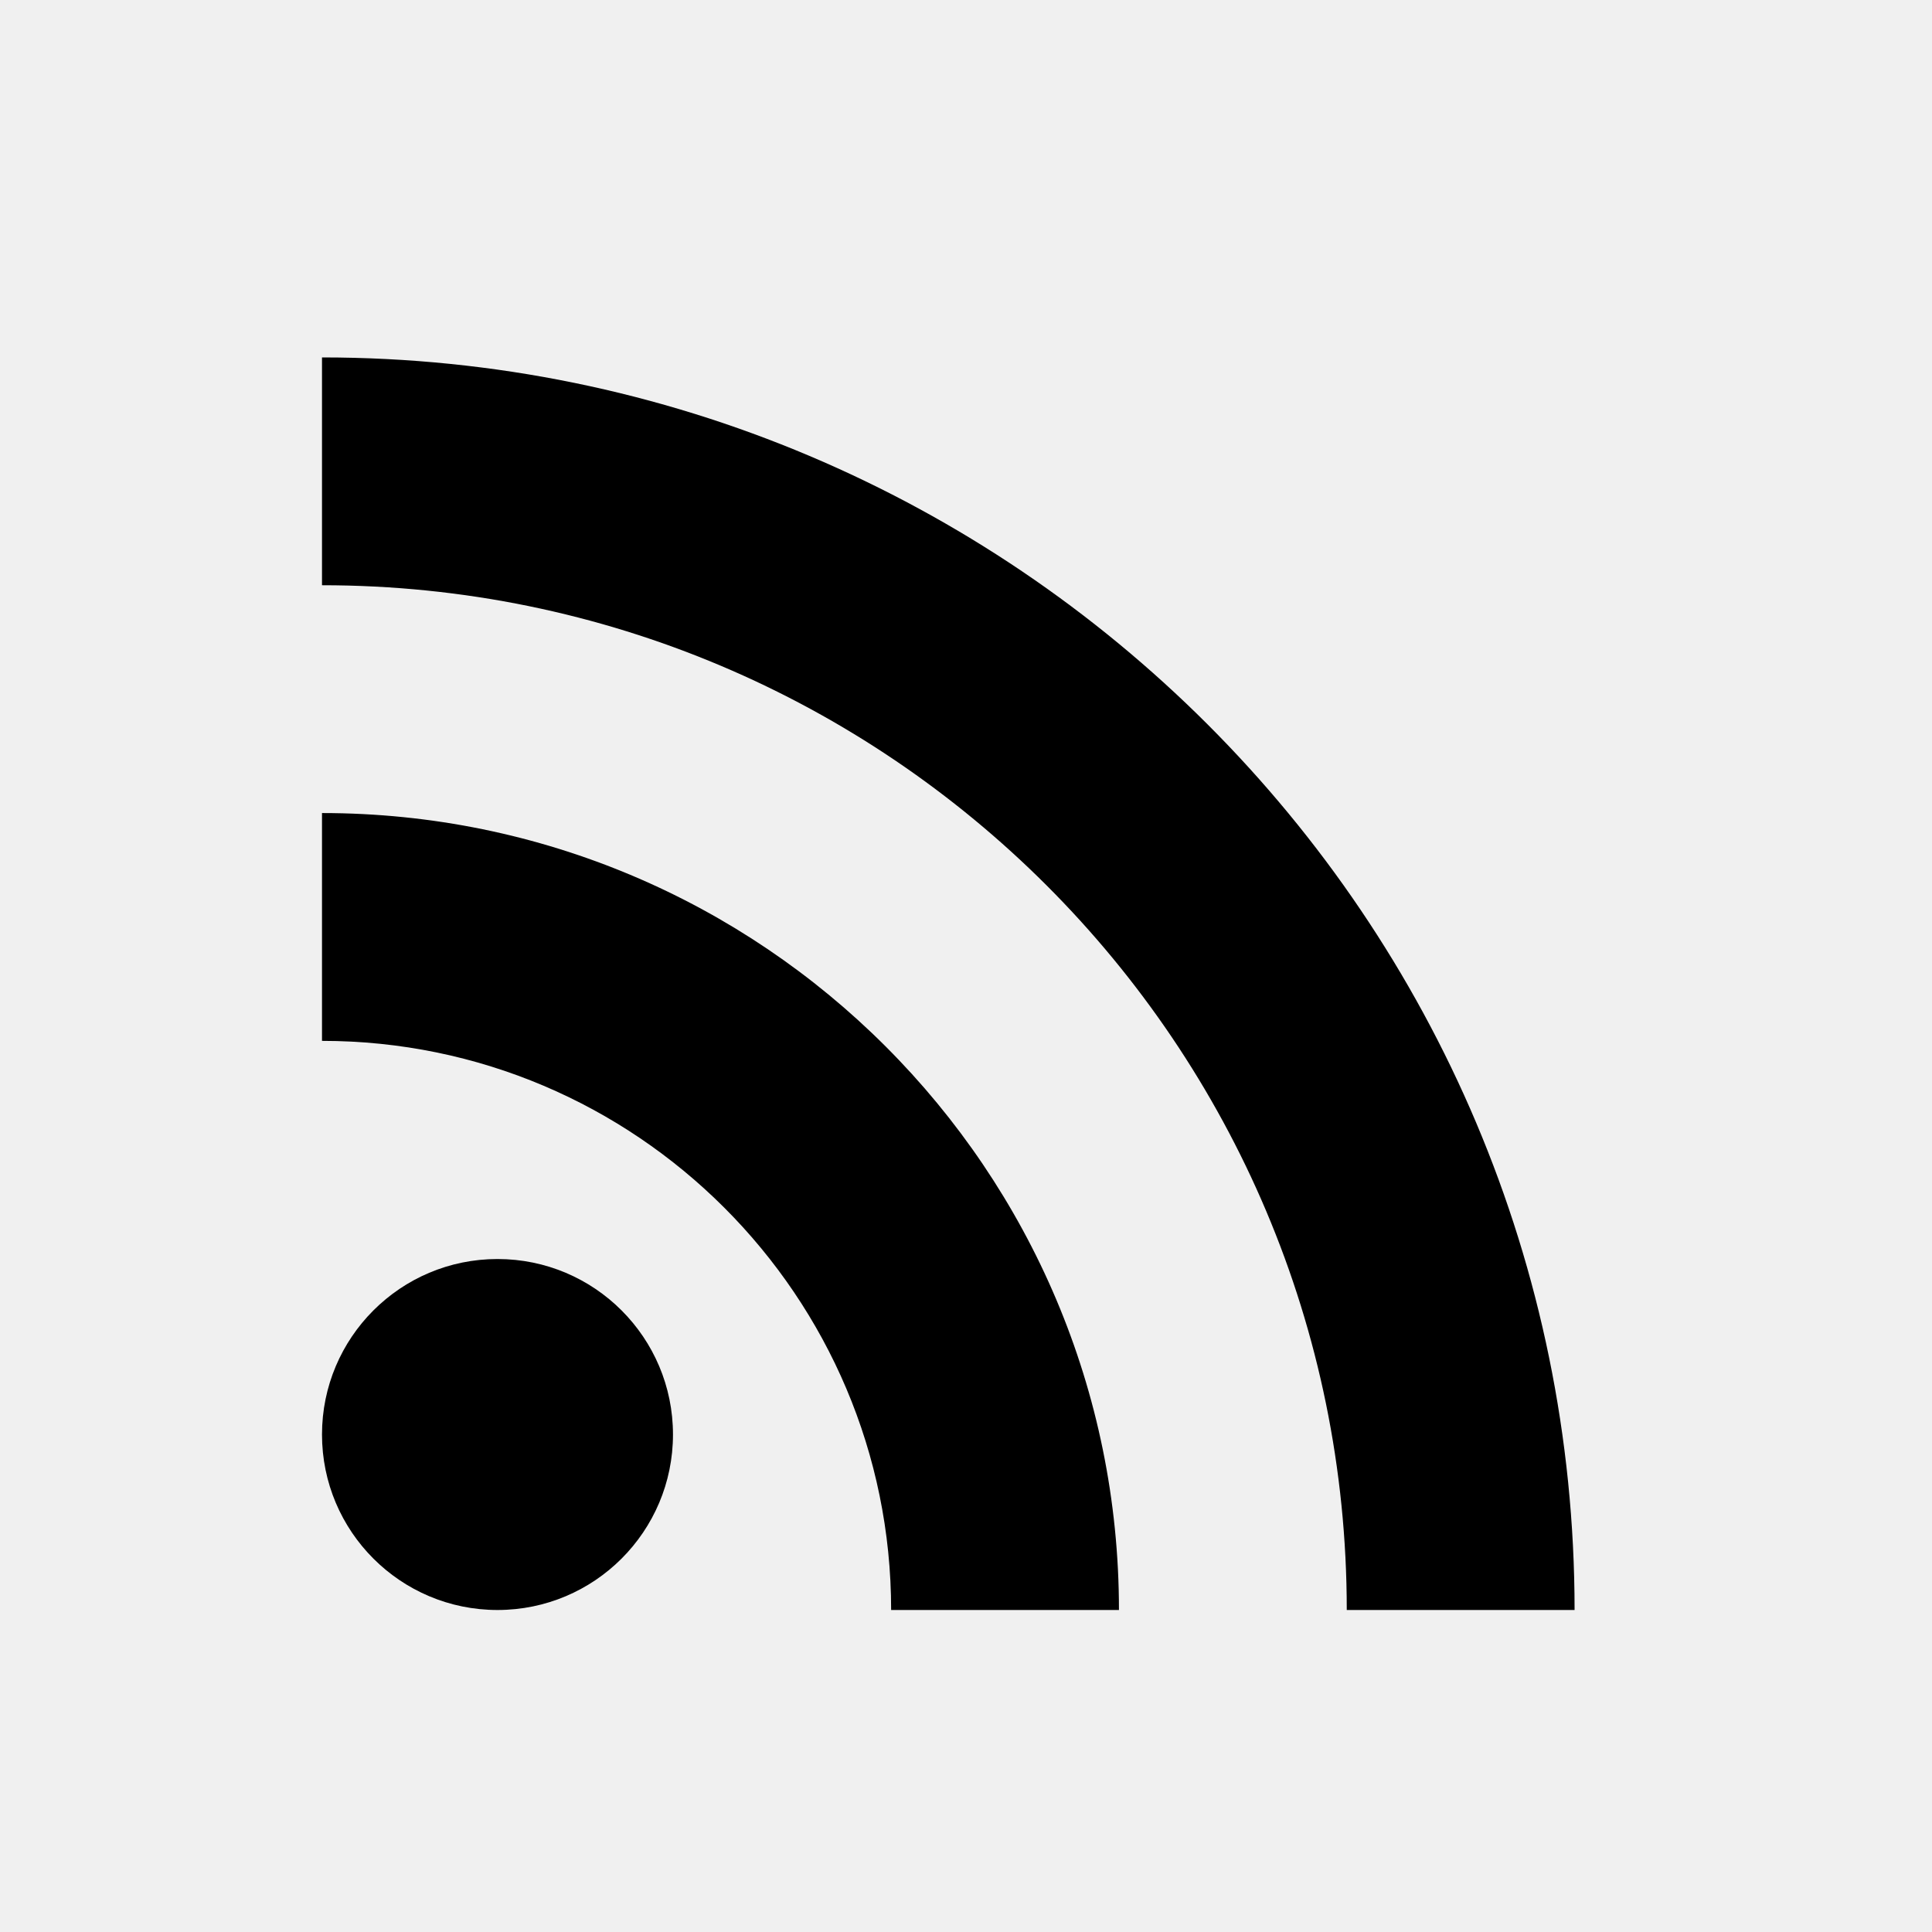
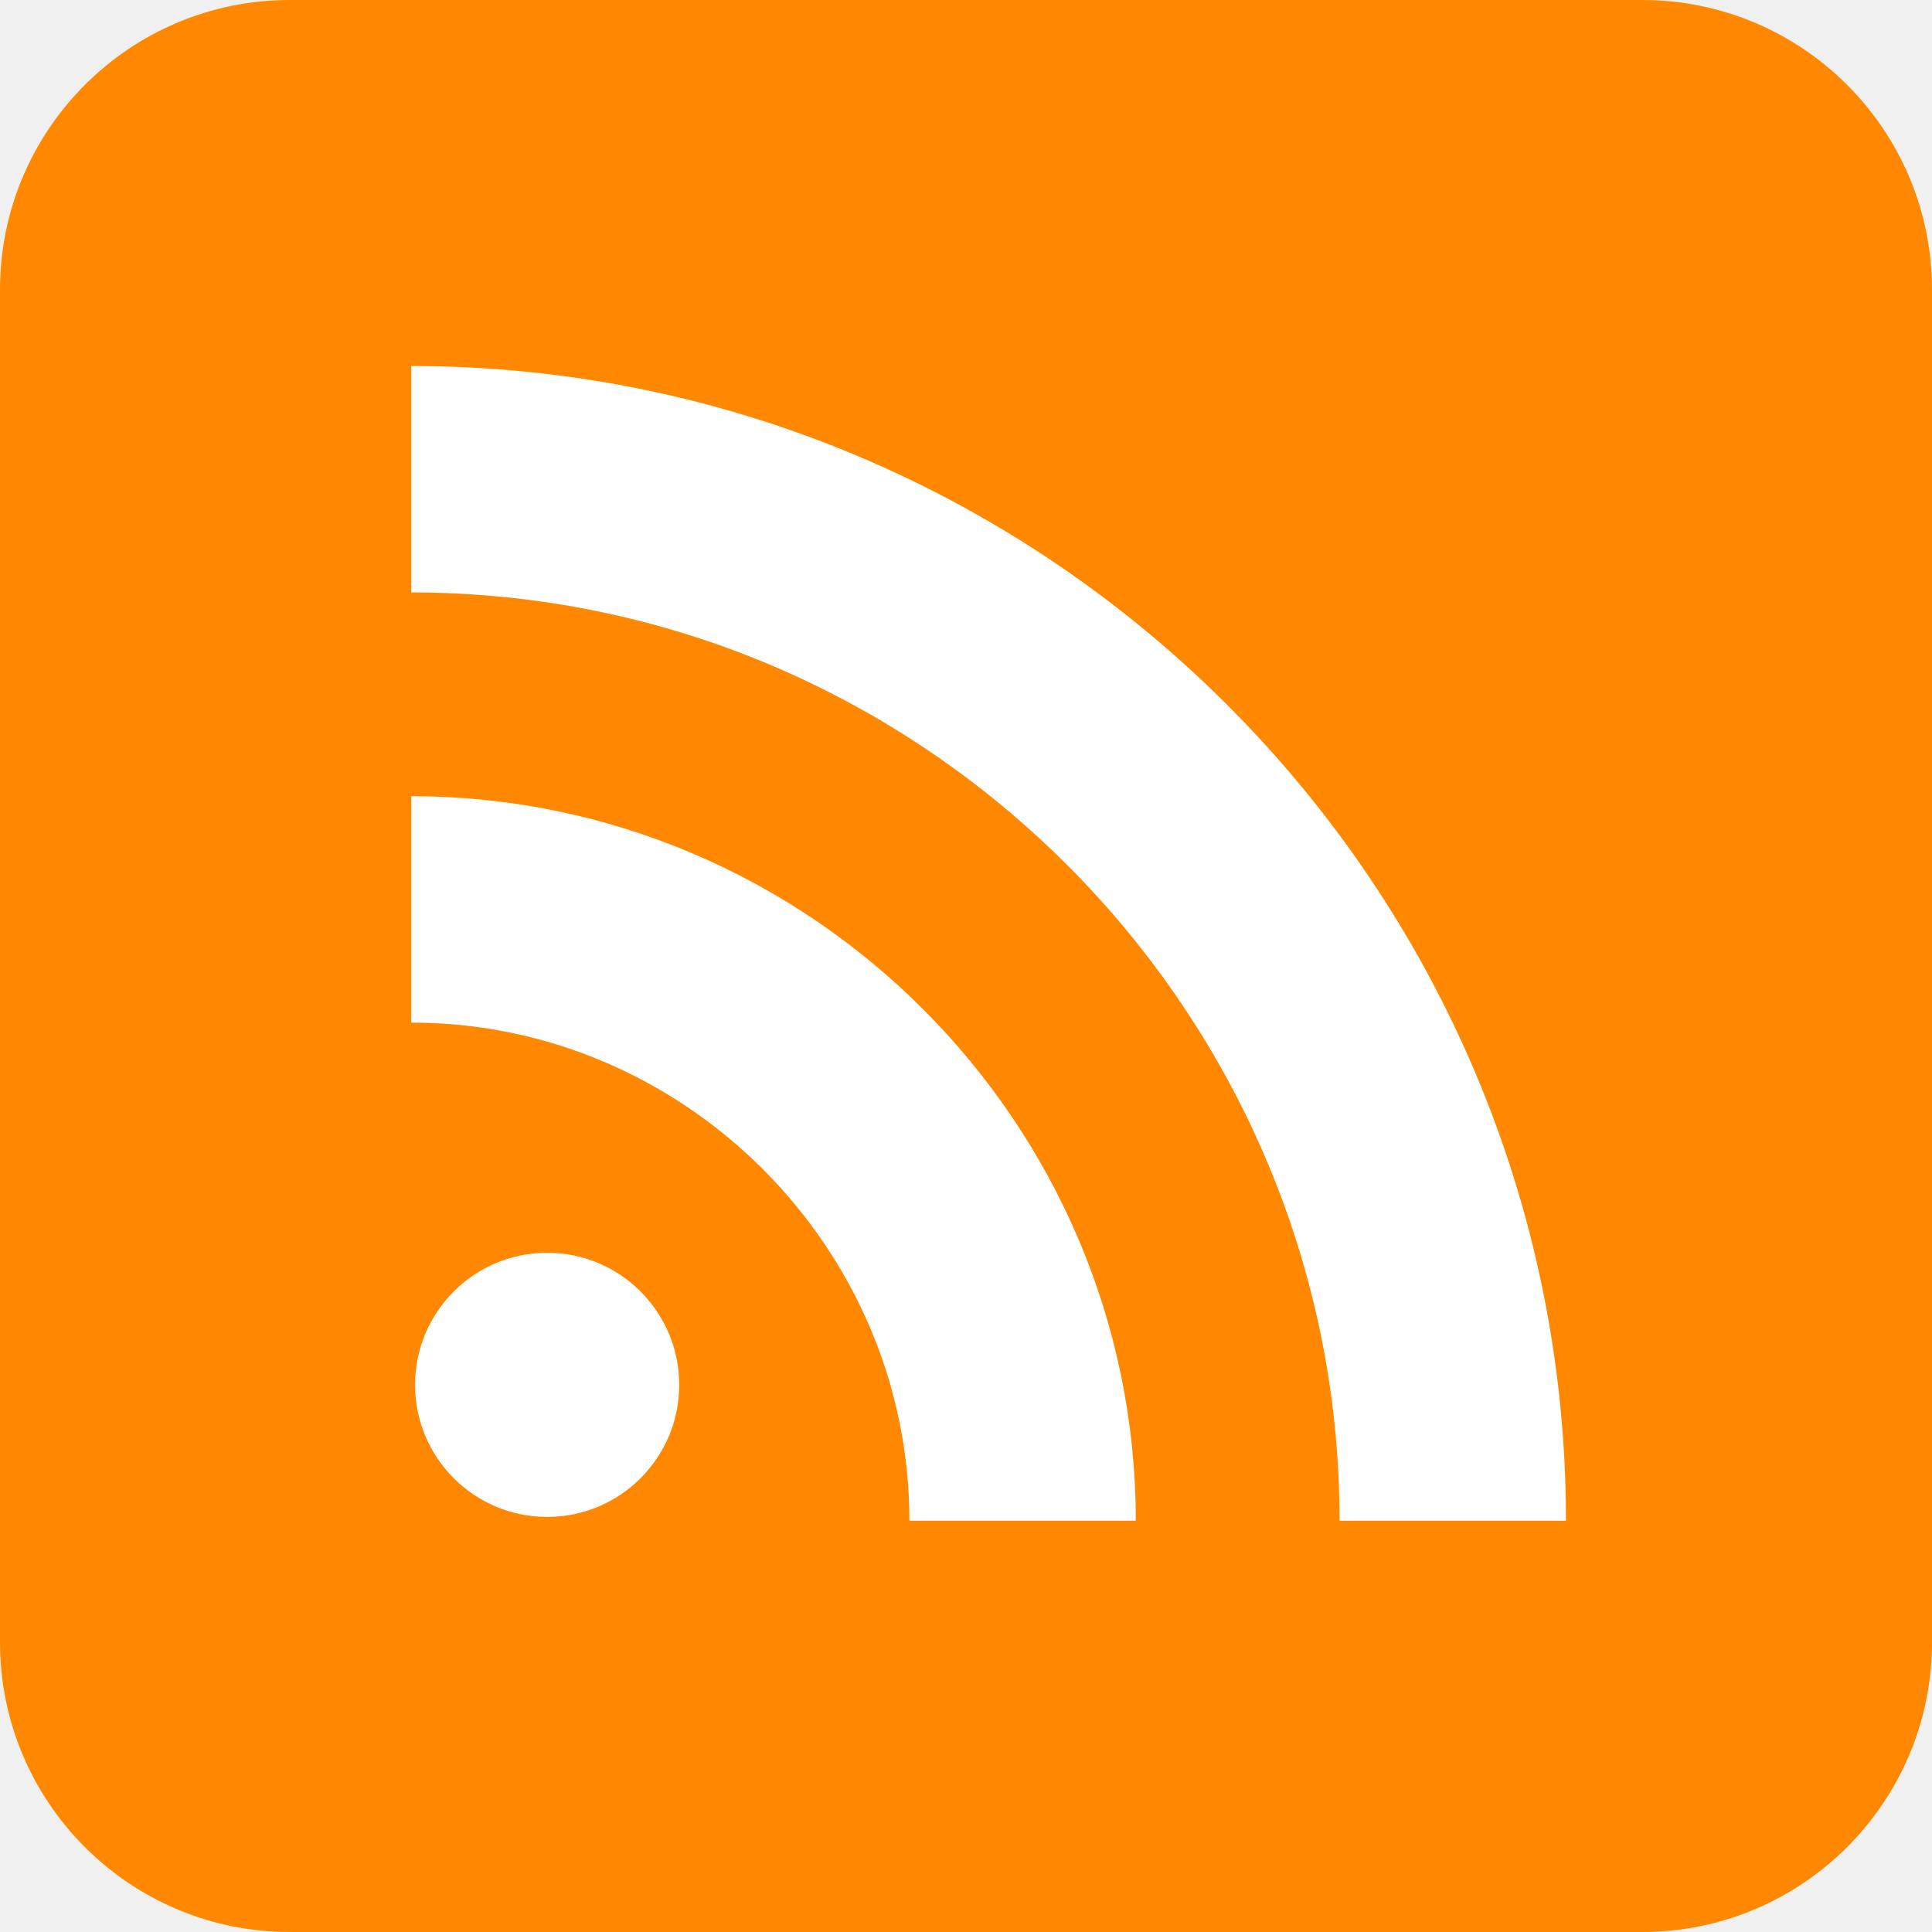
- <svg xmlns="http://www.w3.org/2000/svg" height="24px" viewBox="0 0 24 24" width="24px" fill="#000000">
-   <path d="M0 0h24v24H0z" fill="none" />
-   <circle cx="6.18" cy="17.82" r="2.18" />
-   <path d="M4 4.44v2.83c7.03 0 12.73 5.7 12.73 12.73h2.83c0-8.59-6.97-15.56-15.56-15.56zm0 5.66v2.83c3.9 0 7.07 3.17 7.07 7.07h2.83c0-5.47-4.43-9.9-9.9-9.9z" />
+ <svg xmlns="http://www.w3.org/2000/svg" aria-label="RSS" role="img" viewBox="0 0 512 512">
+   <rect width="512" height="512" rx="15%" fill="#f80" />
+   <circle cx="145" cy="367" r="35" fill="#fff" />
+   <path fill="none" stroke="#fff" stroke-width="60" d="M109 241c89 0 162 73 162 162m114 0c0-152-124-276-276-276" />
</svg>
